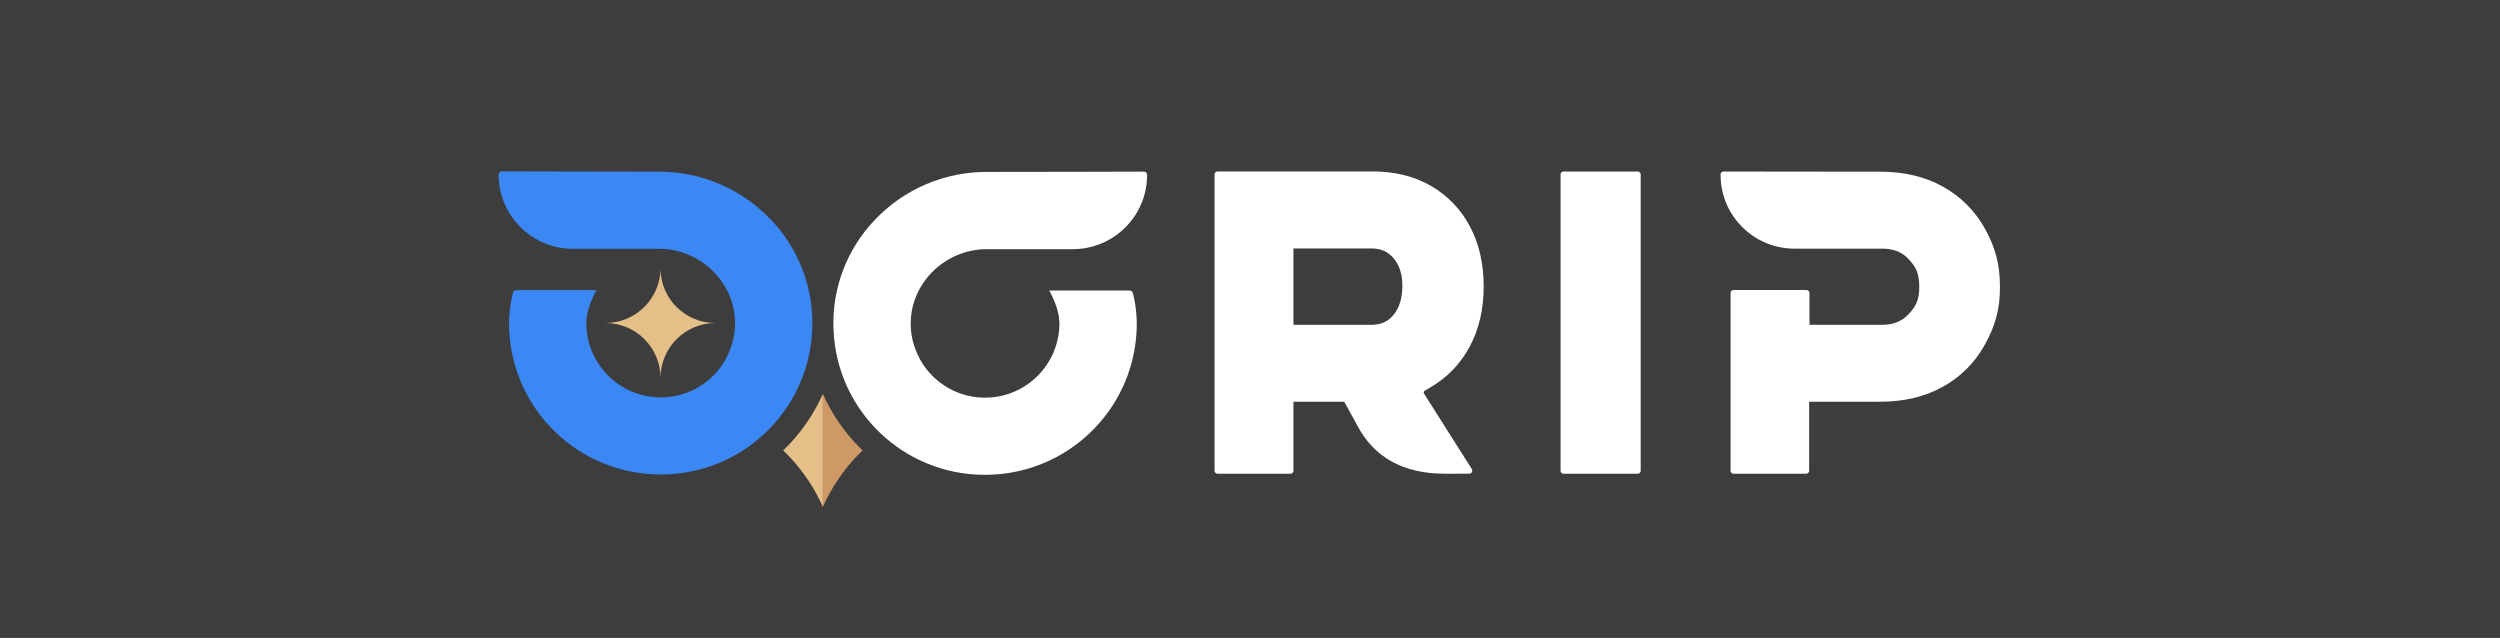
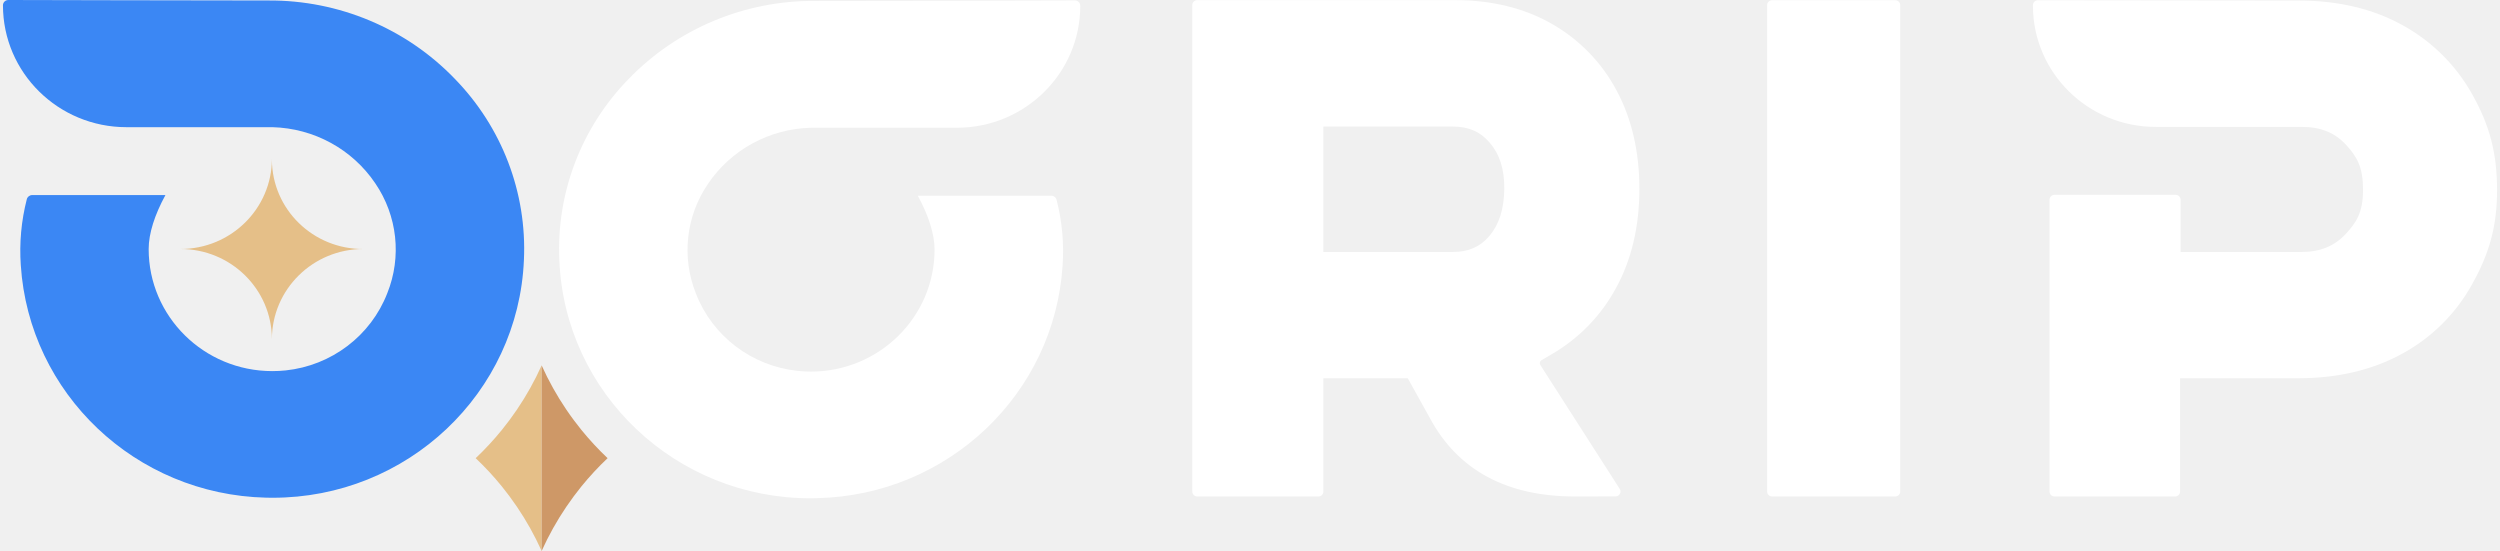
- <svg xmlns="http://www.w3.org/2000/svg" width="1736" height="443" xml:space="preserve" overflow="hidden">
+ <svg xmlns="http://www.w3.org/2000/svg" width="304" height="67" xml:space="preserve" overflow="hidden">
  <defs>
    <clipPath id="clip0">
-       <rect x="1907" y="1002" width="1736" height="443" />
+       <rect x="655" y="519" width="304" height="67" />
    </clipPath>
  </defs>
-   <g clip-path="url(#clip0)" transform="translate(-1907 -1002)">
-     <rect x="1907" y="1002" width="1736" height="443" fill="#3D3D3D" />
-     <g>
-       <g>
-         <g>
-           <g>
-             <path d="M112.364 210.484C168.704 210.618 215.085 166.215 217.403 109.922 218.709 81.44 208.22 53.678 188.407 33.173 168.197 11.979 140.144 0.053 110.86 0.208 71.797 0.208 14.267 0 2.314 0 1.075-0.038 0.039 0.935 0.001 2.174 0 2.198-1.12438e-05 2.221 1.62535e-11 2.245L0 2.245C0 30.707 23.073 53.781 51.536 53.781L112.468 53.781C129.78 54.244 145.786 63.101 155.372 77.524 164.604 91.231 166.481 108.607 160.394 123.969 153.515 141.975 137.118 154.6 117.952 156.645 116.092 156.84 114.223 156.936 112.352 156.934 83.86 156.902 60.785 133.786 60.804 105.294 60.804 98.687 63.339 90.796 67.805 82.488L12.196 82.488C11.129 82.49 10.202 83.222 9.951 84.258 7.647 93.347 6.799 102.744 7.44 112.098 10.898 166.451 55.323 209.15 109.772 210.449 110.64 210.473 111.496 210.484 112.364 210.484Z" fill="#3B87F4" transform="matrix(1.00164 0 0 1 2253.24 1121)" />
-             <path d="M337.241 210.716C280.854 210.86 234.449 166.391 232.191 110.05 230.888 81.567 241.376 53.806 261.188 33.301 281.406 12.137 309.444 0.231 338.712 0.382 377.775 0.382 435.305 0.208 447.327 0.174 448.565 0.173 449.572 1.177 449.572 2.417 449.572 2.441 449.572 2.464 449.572 2.488L449.572 2.488C449.572 30.951 426.497 54.024 398.036 54.024L337.138 54.024C319.833 54.477 303.83 63.315 294.233 77.721 284.994 91.428 283.113 108.81 289.201 124.178 296.086 142.177 312.481 154.795 331.642 156.842 333.503 157.04 335.372 157.141 337.241 157.143 365.691 157.092 388.741 134.034 388.777 105.583 388.777 98.965 386.244 91.085 381.779 82.766L437.376 82.766C438.447 82.728 439.406 83.432 439.69 84.467 441.992 93.555 442.841 102.952 442.2 112.306 438.755 166.661 394.329 209.363 339.881 210.658Z" fill="#FFFFFF" transform="matrix(1.00164 0 0 1 2253.24 1121)" />
-             <path d="M150.42 105.294C129.473 105.435 112.378 88.568 112.237 67.621 112.235 67.451 112.235 67.281 112.237 67.111 112.237 88.199 95.141 105.294 74.053 105.294 95.141 105.294 112.237 122.39 112.237 143.478 112.237 122.39 129.333 105.294 150.42 105.294Z" fill="#E5BF88" transform="matrix(1.00164 0 0 1 2253.24 1121)" />
-             <path d="M224.797 154.516C221.908 161.024 218.466 167.272 214.511 173.191 212.428 176.304 210.311 179.162 208.205 181.8 204.824 186.018 201.171 190.011 197.27 193.753 201.171 197.495 204.824 201.488 208.205 205.705 210.311 208.343 212.428 211.213 214.511 214.326 218.468 220.244 221.91 226.492 224.797 233.001L224.797 154.516Z" fill="#E5BF88" transform="matrix(1.00164 0 0 1 2253.24 1121)" />
-             <path d="M241.39 181.8C239.284 179.162 237.166 176.304 235.084 173.191 231.129 167.272 227.686 161.024 224.797 154.516L224.797 233.001C227.684 226.492 231.126 220.244 235.084 214.326 237.166 211.213 239.284 208.343 241.39 205.705 244.771 201.488 248.424 197.495 252.324 193.753 248.424 190.011 244.771 186.018 241.39 181.8Z" fill="#CE9867" transform="matrix(1.00164 0 0 1 2253.24 1121)" />
-             <path d="M655.994 209.952C627.472 209.952 607.083 198.774 595.432 176.709L586.245 159.954 551.025 159.954 551.025 207.881C551.025 209.025 550.097 209.952 548.954 209.952L498.399 209.952C497.256 209.952 496.328 209.025 496.328 207.881L496.328 2.129C496.328 0.985 497.256 0.058 498.399 0.058L606.101 0.058C621.271 0.058 634.772 3.413 646.251 10.02 657.773 16.645 667.176 26.413 673.351 38.184 679.69 50.09 682.907 64.114 682.907 79.896 682.907 95.679 679.657 109.714 673.246 121.62 667.037 133.367 657.673 143.144 646.205 149.853L642.075 152.295C641.37 152.71 641.135 153.618 641.55 154.323 641.56 154.337 641.568 154.352 641.576 154.366L674.658 206.666C675.309 207.605 675.076 208.897 674.135 209.548 673.789 209.789 673.377 209.917 672.956 209.917ZM551.025 106.555 604.919 106.555C611.551 106.555 616.421 104.415 620.274 99.833 624.37 94.95 626.418 88.435 626.523 79.931 626.626 71.427 624.498 65.074 620.379 60.261 616.467 55.632 611.561 53.515 604.919 53.515L551.025 53.515Z" fill="#FFFFFF" transform="matrix(1.00164 0 0 1 2253.24 1121)" />
-             <path d="M789.684 0.093C790.827 0.093 791.755 1.02 791.755 2.164L791.755 207.881C791.755 209.025 790.827 209.952 789.684 209.952L738.286 209.952C737.143 209.952 736.215 209.025 736.215 207.881L736.215 2.164C736.215 1.02 737.143 0.093 738.286 0.093Z" fill="#FFFFFF" transform="matrix(1.00164 0 0 1 2253.24 1121)" />
-             <path d="M854.063 207.869 854.063 84.467C854.063 83.316 854.996 82.384 856.144 82.384L906.686 82.384C907.837 82.384 908.77 83.316 908.77 84.467L908.77 106.555 959.276 106.555C967.04 106.555 973.079 104.021 977.788 98.803 981.954 94.174 984.894 90.102 984.894 80.29 984.894 70.894 982.579 66.532 977.87 61.313 973.161 56.095 967.214 53.665 959.358 53.665L898.516 53.665C870.214 53.736 847.213 30.849 847.144 2.546 847.144 2.538 847.144 2.53 847.144 2.522L847.144 2.175C847.144 1.031 848.069 0.104 849.215 0.104L958.061 0.231C974.446 0.231 988.967 3.703 1001.25 10.576 1013.53 17.376 1023.64 27.508 1030.41 39.804 1037.78 53.064 1040.83 64.831 1040.83 80.417 1040.83 95.389 1037.76 107.03 1030.22 120.556 1023.44 132.871 1013.29 142.992 1000.95 149.726 988.618 156.518 974.133 159.954 957.886 159.954L908.549 159.954 908.549 207.869C908.549 209.019 907.616 209.952 906.465 209.952L856.144 209.952C854.996 209.952 854.063 209.019 854.063 207.869Z" fill="#FFFFFF" transform="matrix(1.00164 0 0 1 2253.24 1121)" />
-           </g>
-         </g>
-       </g>
-     </g>
+   <g clip-path="url(#clip0)" transform="translate(-655 -519)">
+     <path d="M32.311 60.526C48.512 60.564 61.848 47.796 62.515 31.609 62.89 23.418 59.874 15.435 54.177 9.539 48.366 3.444 40.299 0.015 31.878 0.06 20.645 0.06 4.102 0 0.665 0 0.309-0.011 0.011 0.269 0 0.625 9.96836e-05 0.632-3.23319e-06 0.639 4.67374e-12 0.645L0 0.645C0 8.83 6.635 15.465 14.819 15.465L32.34 15.465C37.319 15.598 41.921 18.145 44.678 22.292 47.332 26.234 47.872 31.23 46.122 35.648 44.144 40.825 39.429 44.456 33.918 45.044 33.383 45.1 32.845 45.127 32.307 45.127 24.114 45.118 17.479 38.471 17.485 30.278 17.485 28.378 18.213 26.109 19.497 23.72L3.507 23.72C3.2 23.72 2.933 23.931 2.861 24.229 2.199 26.842 1.955 29.544 2.139 32.234 3.134 47.864 15.909 60.142 31.565 60.516 31.815 60.522 32.061 60.526 32.311 60.526Z" fill="#3B87F4" transform="matrix(1.01333 0 0 1 655.36 519)" />
+     <path d="M96.975 60.592C80.761 60.634 67.417 47.846 66.767 31.645 66.393 23.455 69.408 15.472 75.106 9.576 80.919 3.49 88.982 0.066 97.398 0.11 108.631 0.11 125.173 0.06 128.63 0.05 128.986 0.05 129.276 0.339 129.276 0.695 129.276 0.702 129.276 0.709 129.276 0.715L129.276 0.715C129.276 8.9 122.641 15.535 114.457 15.535L96.945 15.535C91.969 15.665 87.367 18.206 84.608 22.349 81.951 26.291 81.41 31.289 83.161 35.708 85.141 40.884 89.855 44.512 95.365 45.1 95.9 45.157 96.437 45.186 96.975 45.187 105.156 45.172 111.784 38.542 111.794 30.361 111.794 28.458 111.066 26.192 109.782 23.8L125.769 23.8C126.077 23.789 126.353 23.991 126.435 24.289 127.096 26.902 127.34 29.604 127.156 32.294 126.166 47.924 113.391 60.203 97.734 60.575Z" fill="#FFFFFF" transform="matrix(1.01333 0 0 1 655.36 519)" />
+     <path d="M43.254 30.278C37.231 30.318 32.315 25.468 32.274 19.445 32.274 19.396 32.274 19.347 32.274 19.298 32.274 25.362 27.358 30.278 21.294 30.278 27.358 30.278 32.274 35.194 32.274 41.258 32.274 35.194 37.19 30.278 43.254 30.278Z" fill="#E5BF88" transform="matrix(1.01333 0 0 1 655.36 519)" />
+     <path d="M64.641 44.432C63.81 46.303 62.821 48.1 61.683 49.802 61.084 50.697 60.476 51.519 59.87 52.277 58.898 53.49 57.847 54.638 56.726 55.714 57.847 56.79 58.898 57.938 59.87 59.151 60.476 59.91 61.084 60.735 61.683 61.63 62.821 63.332 63.811 65.129 64.641 67L64.641 44.432Z" fill="#E5BF88" transform="matrix(1.01333 0 0 1 655.36 519)" />
+     <path d="M69.412 52.277C68.807 51.519 68.198 50.697 67.599 49.802 66.462 48.1 65.472 46.303 64.641 44.432L64.641 67C65.471 65.129 66.461 63.332 67.599 61.63 68.198 60.735 68.807 59.91 69.412 59.151 70.385 57.938 71.435 56.79 72.557 55.714 71.435 54.638 70.385 53.49 69.412 52.277Z" fill="#CE9867" transform="matrix(1.01333 0 0 1 655.36 519)" />
+     <path d="M188.634 60.372C180.432 60.372 174.569 57.158 171.219 50.813L168.577 45.995 158.449 45.995 158.449 59.777C158.449 60.106 158.182 60.372 157.854 60.372L143.316 60.372C142.988 60.372 142.721 60.106 142.721 59.777L142.721 0.612C142.721 0.283 142.988 0.017 143.316 0.017L174.287 0.017C178.649 0.017 182.531 0.982 185.832 2.881 189.145 4.786 191.849 7.595 193.624 10.98 195.447 14.403 196.372 18.436 196.372 22.974 196.372 27.513 195.438 31.549 193.594 34.972 191.809 38.35 189.116 41.162 185.819 43.091L184.631 43.793C184.428 43.912 184.361 44.173 184.48 44.376 184.483 44.38 184.485 44.384 184.487 44.388L194 59.428C194.188 59.698 194.121 60.069 193.85 60.256 193.751 60.325 193.632 60.362 193.511 60.362ZM158.449 30.64 173.947 30.64C175.854 30.64 177.254 30.025 178.362 28.707 179.54 27.303 180.129 25.43 180.159 22.984 180.189 20.539 179.577 18.712 178.392 17.328 177.267 15.997 175.857 15.388 173.947 15.388L158.449 15.388Z" fill="#FFFFFF" transform="matrix(1.01333 0 0 1 655.36 519)" />
+     <path d="M227.076 0.027C227.405 0.027 227.672 0.293 227.672 0.622L227.672 59.777C227.672 60.106 227.405 60.372 227.076 60.372L212.297 60.372C211.968 60.372 211.701 60.106 211.701 59.777L211.701 0.622C211.701 0.293 211.968 0.027 212.297 0.027Z" fill="#FFFFFF" transform="matrix(1.01333 0 0 1 655.36 519)" />
+     <path d="M245.589 59.773 245.589 24.289C245.589 23.958 245.857 23.69 246.187 23.69L260.721 23.69C261.052 23.69 261.32 23.958 261.32 24.289L261.32 30.64 275.843 30.64C278.076 30.64 279.812 29.912 281.167 28.411 282.364 27.08 283.21 25.909 283.21 23.087 283.21 20.386 282.544 19.131 281.19 17.631 279.836 16.13 278.126 15.432 275.867 15.432L258.372 15.432C250.233 15.452 243.619 8.871 243.599 0.732 243.599 0.73 243.599 0.728 243.599 0.725L243.599 0.626C243.599 0.297 243.865 0.03 244.195 0.03L275.494 0.067C280.205 0.067 284.381 1.065 287.914 3.041 291.445 4.997 294.352 7.91 296.299 11.446 298.418 15.259 299.293 18.642 299.293 23.124 299.293 27.43 298.412 30.777 296.242 34.666 294.294 38.207 291.375 41.118 287.828 43.054 284.281 45.007 280.115 45.995 275.444 45.995L261.257 45.995 261.257 59.773C261.257 60.104 260.988 60.372 260.657 60.372L246.187 60.372C245.857 60.372 245.589 60.104 245.589 59.773Z" fill="#FFFFFF" transform="matrix(1.01333 0 0 1 655.36 519)" />
  </g>
</svg>
